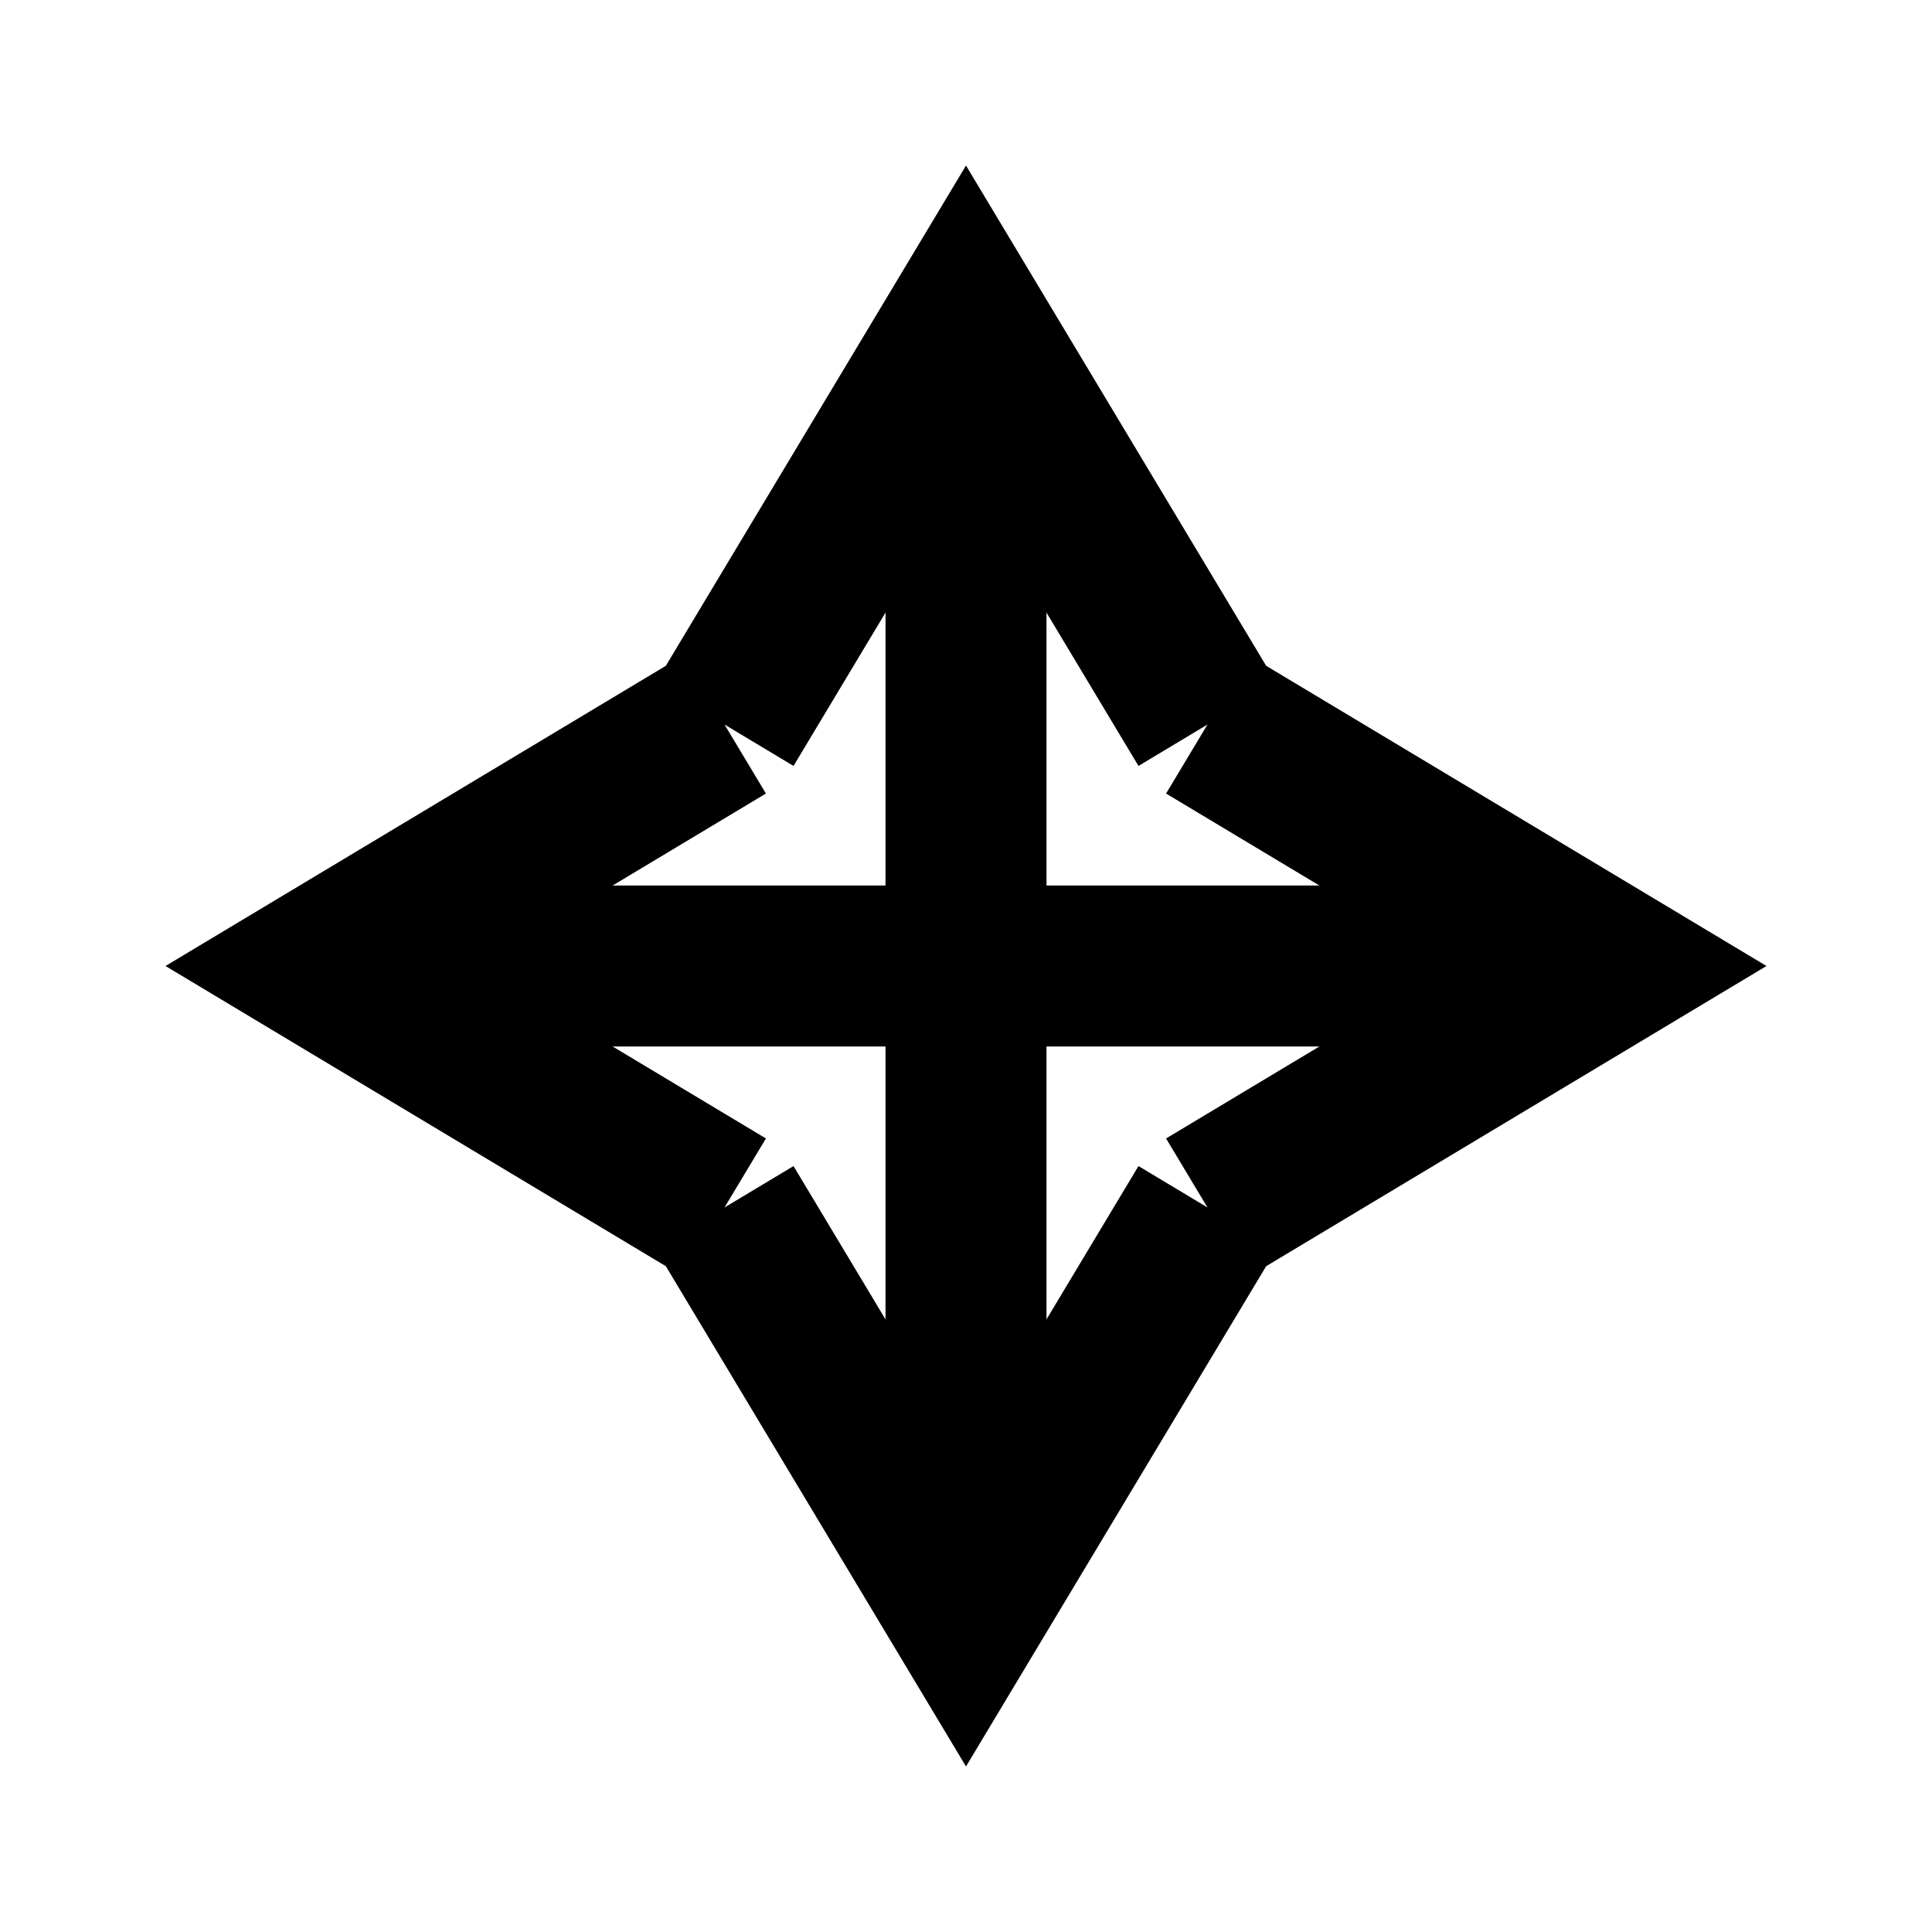
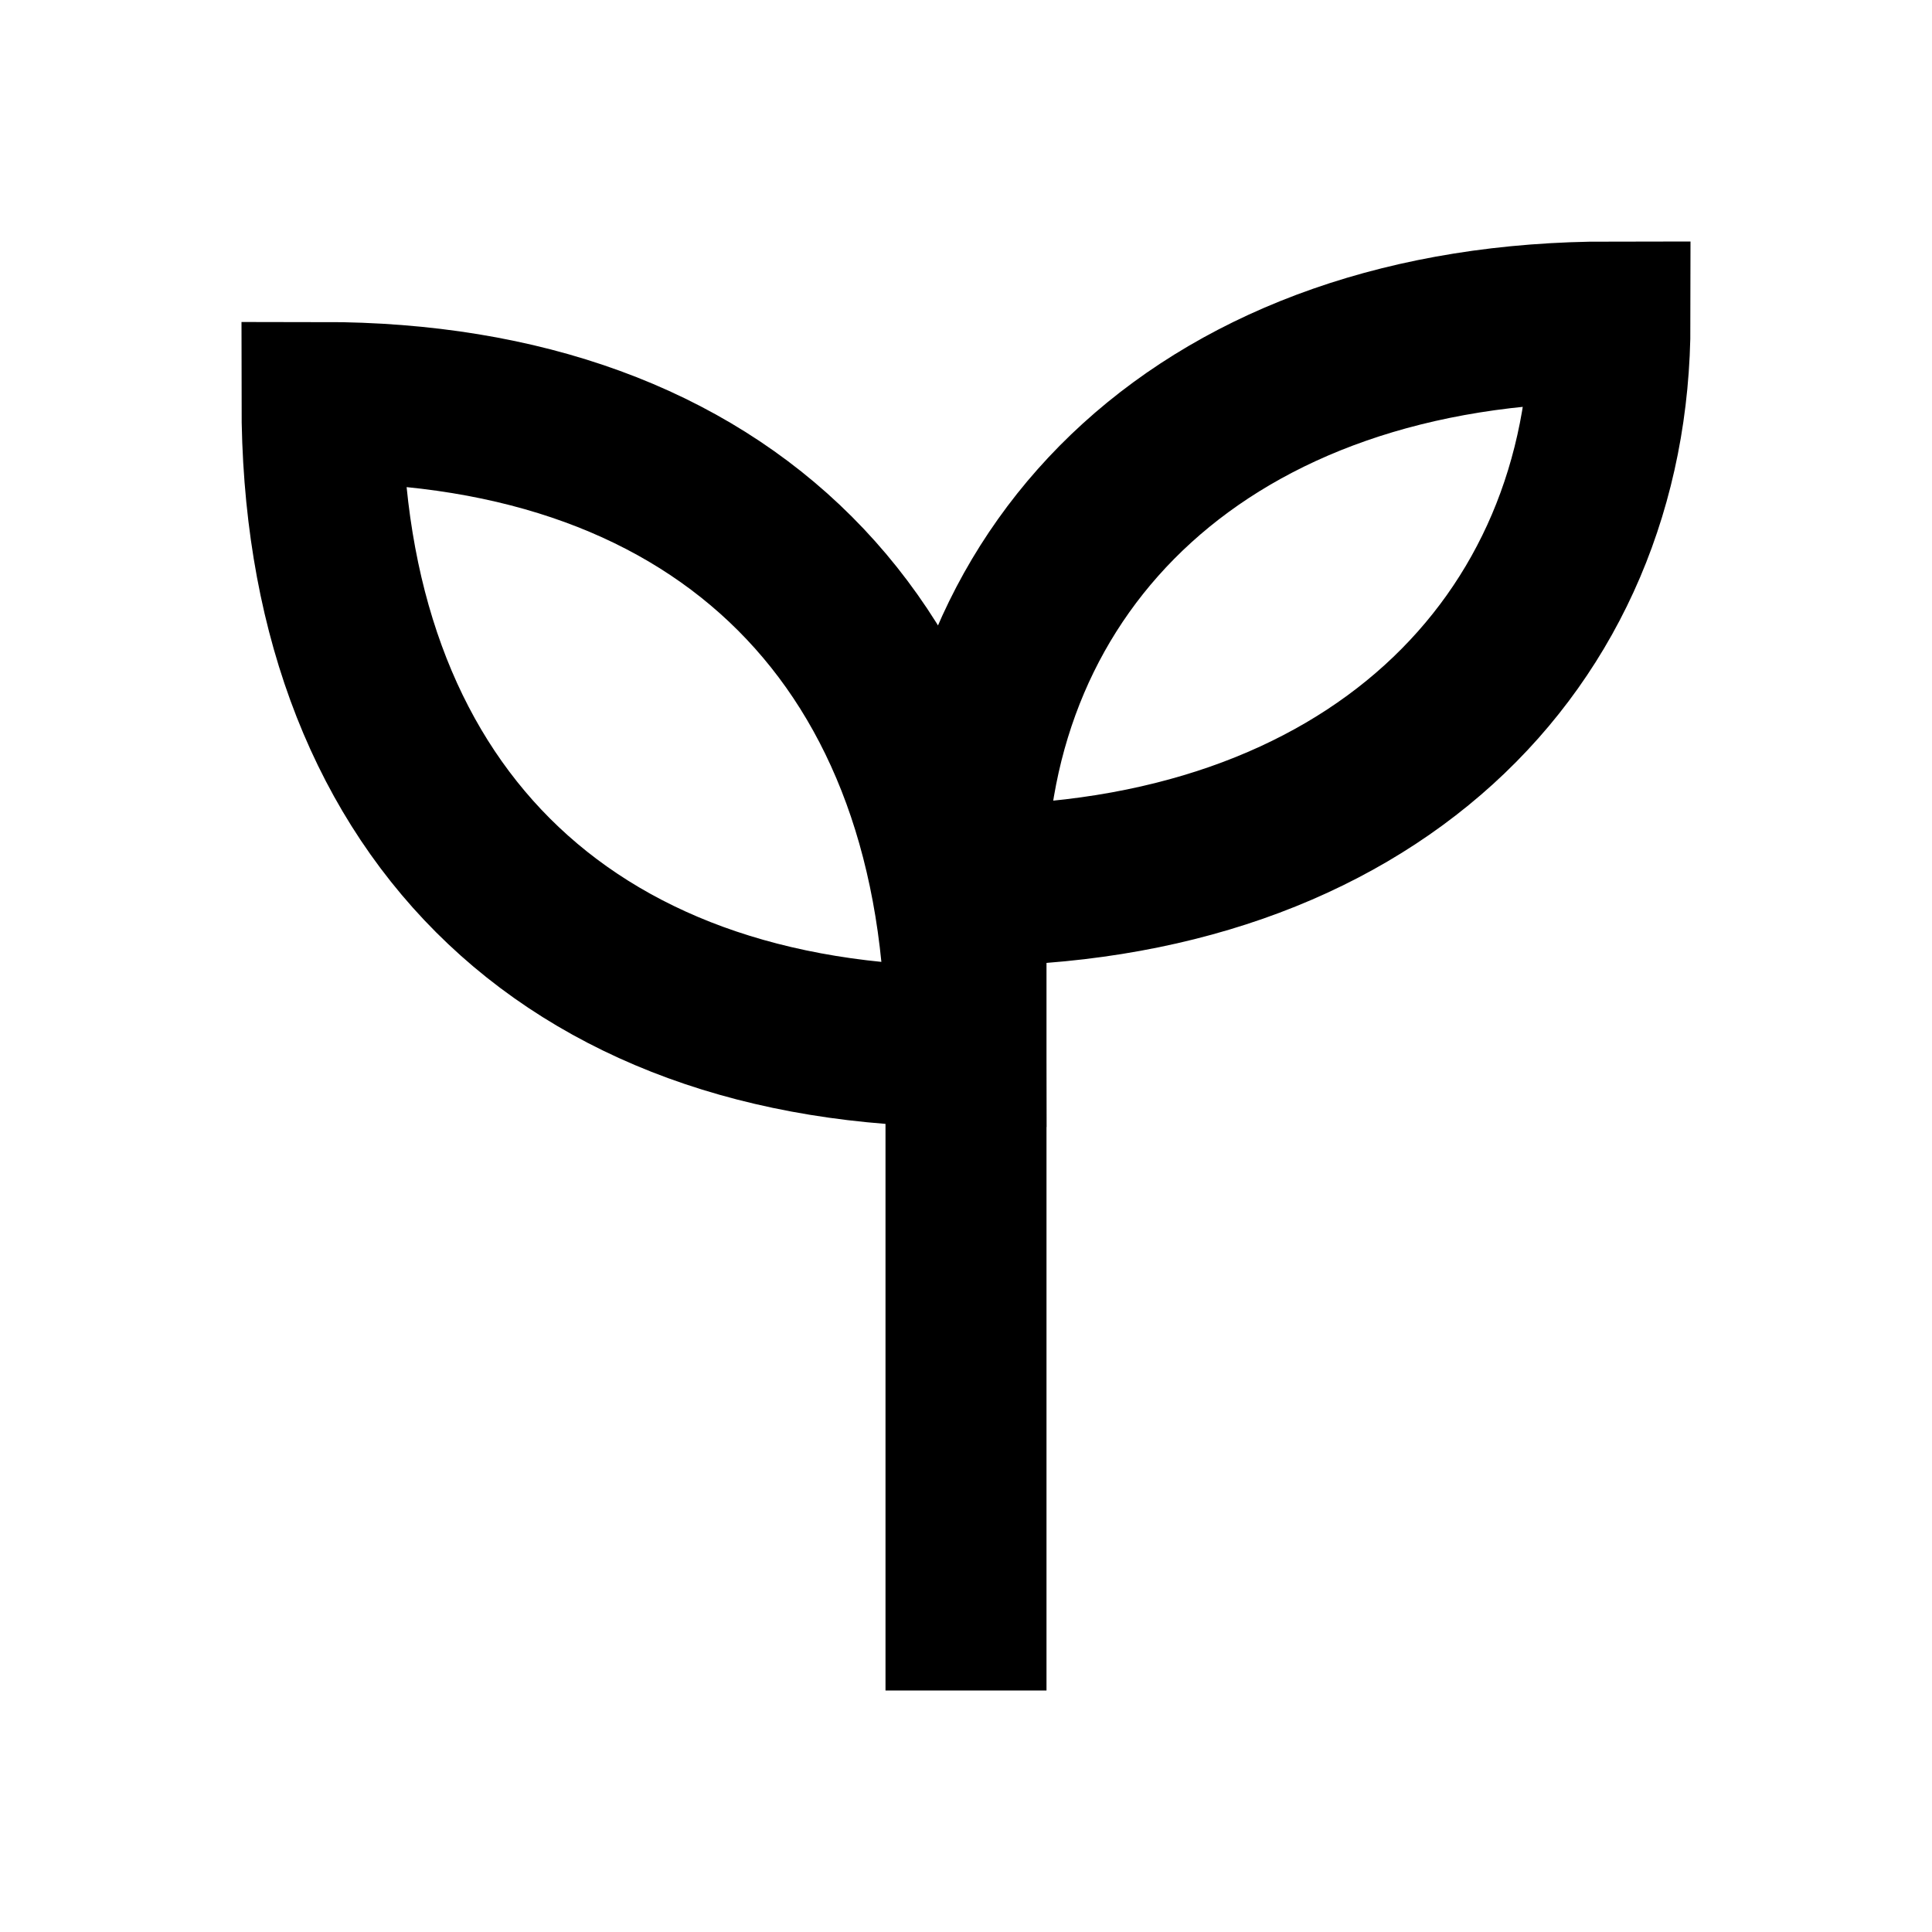
<svg xmlns="http://www.w3.org/2000/svg" width="24" height="24" viewBox="0 0 24 24" fill="none" stroke="currentColor" stroke-width="2" stroke-linecap="butt" stroke-linejoin="miter">
-   <path d="M12 12 12 4M12 12 20 12M12 12 12 20M12 12 4 12" />
-   <path d="M9 9 12 4 15 9M15 9 20 12 15 15M15 15 12 20 9 15M9 15 4 12 9 9" />
+   <path d="M12 21V11" />
+   <path d="M12 13C12 8 9 5 4 5c0 5 3 8 8 8zM12 11c0-4 3-7 8-7 0 4-3 7-8 7z" />
</svg>
